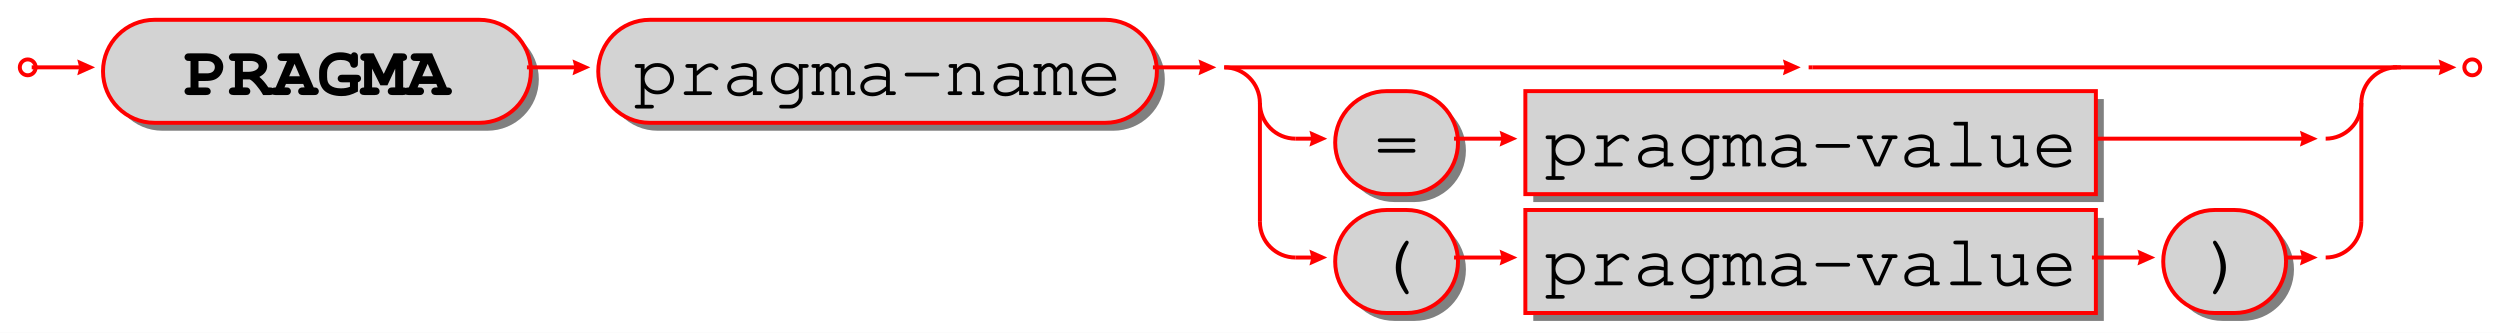
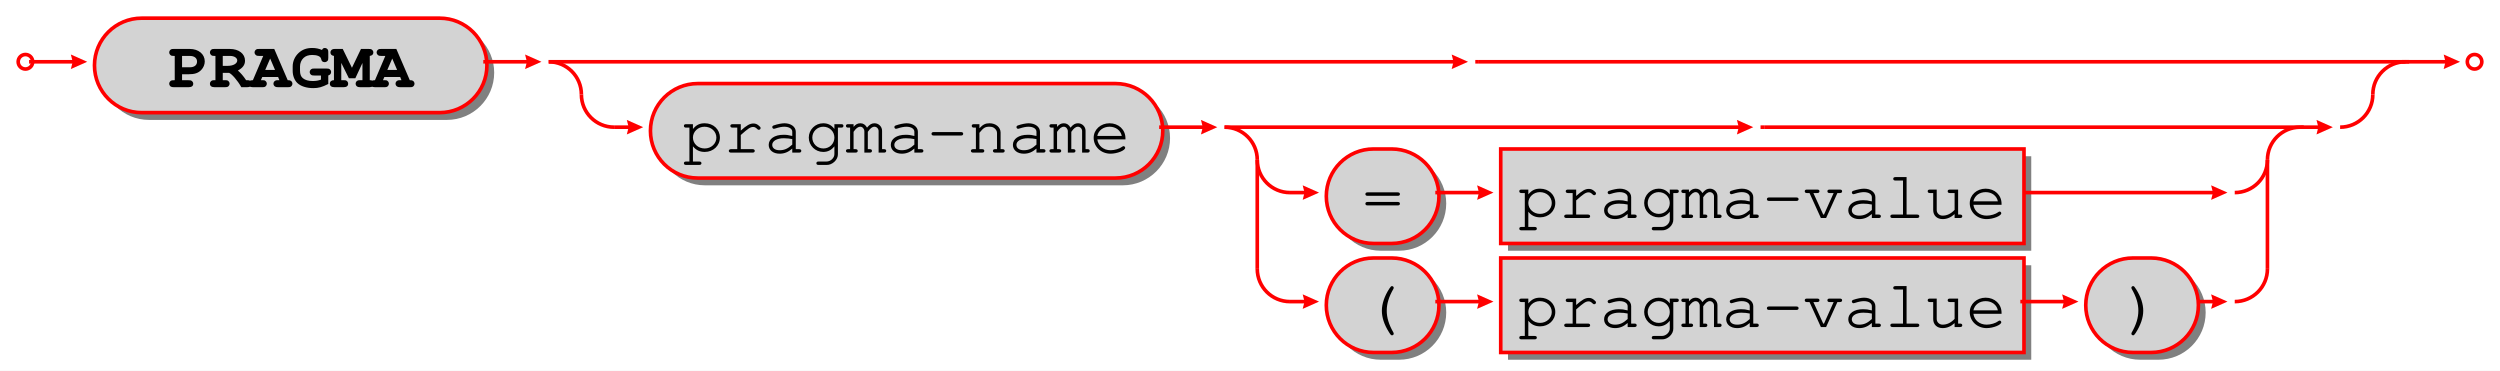
- <svg xmlns="http://www.w3.org/2000/svg" xml:space="preserve" width="631" height="84" version="1.1">
+ <svg xmlns="http://www.w3.org/2000/svg" xml:space="preserve" width="688" height="102" version="1.1">
  <style type="text/css">

.box_font {fill:#000000; text-anchor:middle;
    font-family:Courier; font-size:14pt; font-weight:regular; font-style:normal;}
.name_font {fill:#000000; text-anchor:middle;
    font-family:Courier; font-size:14pt; font-weight:regular; font-style:normal;}
.title_font {fill:#000000; text-anchor:middle;
    font-family:Sans; font-size:22pt; font-weight:bold; font-style:normal;}
.bubble_font {fill:#000000; text-anchor:middle;
    font-family:Courier; font-size:14pt; font-weight:bold; font-style:normal;}
.token_font {fill:#000000; text-anchor:middle;
    font-family:Courier; font-size:14pt; font-weight:bold; font-style:normal;}
.label {fill:#000;
  text-anchor:middle;
  font-size:16pt; font-weight:bold; font-family:Sans;}
.link {fill: #0D47A1;}
.link:hover {fill: #0D47A1; text-decoration:underline;}
.link:visited {fill: #4A148C;}

</style>
  <defs>
    <marker id="arrow" markerWidth="5" markerHeight="4" refX="2.5" refY="2" orient="auto" markerUnits="strokeWidth">
      <path d="M0,0 L0.5,2 L0,4 L4.5,2 z" fill="#FF0000" />
    </marker>
  </defs>
  <rect width="100%" height="100%" fill="white" />
  <path d="M41.0,33.0 A13.0,13.0 0 0,1 41.0,7.0 H123.0 A13.0,13.0 0 0,1 123.0,33.0 z" stroke="none" fill-opacity="0.498" fill="#000000" />
-   <path d="M166.0,33.0 A13.0,13.0 0 0,1 166.0,7.0 H281.0 A13.0,13.0 0 0,1 281.0,33.0 z" stroke="none" fill-opacity="0.498" fill="#000000" />
-   <path d="M352.0,51.0 A13.0,13.0 0 0,1 352.0,25.0 H357.0 A13.0,13.0 0 0,1 357.0,51.0 z" stroke="none" fill-opacity="0.498" fill="#000000" />
-   <rect x="387.0" y="25.0" width="144.0" height="26.0" stroke="none" fill-opacity="0.498" fill="#000000" />
-   <path d="M352.0,81.0 A13.0,13.0 0 0,1 352.0,55.0 H357.0 A13.0,13.0 0 0,1 357.0,81.0 z" stroke="none" fill-opacity="0.498" fill="#000000" />
-   <rect x="387.0" y="55.0" width="144.0" height="26.0" stroke="none" fill-opacity="0.498" fill="#000000" />
-   <path d="M561.0,81.0 A13.0,13.0 0 0,1 561.0,55.0 H566.0 A13.0,13.0 0 0,1 566.0,81.0 z" stroke="none" fill-opacity="0.498" fill="#000000" />
+   <path d="M194.0,51.0 A13.0,13.0 0 0,1 194.0,25.0 H309.0 A13.0,13.0 0 0,1 309.0,51.0 z" stroke="none" fill-opacity="0.498" fill="#000000" />
+   <path d="M380.0,69.0 A13.0,13.0 0 0,1 380.0,43.0 H385.0 A13.0,13.0 0 0,1 385.0,69.0 z" stroke="none" fill-opacity="0.498" fill="#000000" />
+   <rect x="415.0" y="43.0" width="144.0" height="26.0" stroke="none" fill-opacity="0.498" fill="#000000" />
+   <path d="M380.0,99.0 A13.0,13.0 0 0,1 380.0,73.0 H385.0 A13.0,13.0 0 0,1 385.0,99.0 z" stroke="none" fill-opacity="0.498" fill="#000000" />
+   <rect x="415.0" y="73.0" width="144.0" height="26.0" stroke="none" fill-opacity="0.498" fill="#000000" />
+   <path d="M589.0,99.0 A13.0,13.0 0 0,1 589.0,73.0 H594.0 A13.0,13.0 0 0,1 594.0,99.0 z" stroke="none" fill-opacity="0.498" fill="#000000" />
  <circle cx="7" cy="17.0" r="2" stroke="#FF0000" stroke-width="1" fill="#FFFFFF" />
  <path d="M39.0,31.0 A13.0,13.0 0 0,1 39.0,5.0 H121.0 A13.0,13.0 0 0,1 121.0,31.0 z" stroke="#FF0000" stroke-width="1" fill="#D3D3D3" />
  <text class="token_font" x="80.0" y="24.0"> PRAGMA </text>
-   <path d="M164.0,31.0 A13.0,13.0 0 0,1 164.0,5.0 H279.0 A13.0,13.0 0 0,1 279.0,31.0 z" stroke="#FF0000" stroke-width="1" fill="#D3D3D3" />
-   <text class="name_font" x="221.5" y="24.0">pragma-name</text>
+   <line x1="406.0" y1="17.0" x2="407.0" y2="17.0" stroke="#FF0000" stroke-width="1" />
+   <path d="M192.0,49.0 A13.0,13.0 0 0,1 192.0,23.0 H307.0 A13.0,13.0 0 0,1 307.0,49.0 z" stroke="#FF0000" stroke-width="1" fill="#D3D3D3" />
+   <text class="name_font" x="249.5" y="42.0">pragma-name</text>
+   <line x1="484.5" y1="35.0" x2="485.5" y2="35.0" stroke="#FF0000" stroke-width="1" />
+   <path d="M378.0,67.0 A13.0,13.0 0 0,1 378.0,41.0 H383.0 A13.0,13.0 0 0,1 383.0,67.0 z" stroke="#FF0000" stroke-width="1" fill="#D3D3D3" />
+   <text class="name_font" x="380.5" y="60.0">=</text>
+   <rect x="413.0" y="41.0" width="144.0" height="26.0" stroke="#FF0000" stroke-width="1" fill="#D3D3D3" />
+   <text class="box_font" x="485.0" y="60.0">pragma-value</text>
+   <line x1="395.0" y1="53.0" x2="409.0" y2="53.0" stroke="#FF0000" stroke-width="1" marker-end="url(#arrow)" />
+   <path d="M378.0,97.0 A13.0,13.0 0 0,1 378.0,71.0 H383.0 A13.0,13.0 0 0,1 383.0,97.0 z" stroke="#FF0000" stroke-width="1" fill="#D3D3D3" />
+   <text class="name_font" x="380.5" y="90.0">(</text>
+   <rect x="413.0" y="71.0" width="144.0" height="26.0" stroke="#FF0000" stroke-width="1" fill="#D3D3D3" />
+   <text class="box_font" x="485.0" y="90.0">pragma-value</text>
+   <line x1="395.0" y1="83.0" x2="409.0" y2="83.0" stroke="#FF0000" stroke-width="1" marker-end="url(#arrow)" />
+   <path d="M587.0,97.0 A13.0,13.0 0 0,1 587.0,71.0 H592.0 A13.0,13.0 0 0,1 592.0,97.0 z" stroke="#FF0000" stroke-width="1" fill="#D3D3D3" />
+   <text class="name_font" x="589.5" y="90.0">)</text>
+   <line x1="556.0" y1="83.0" x2="570.0" y2="83.0" stroke="#FF0000" stroke-width="1" marker-end="url(#arrow)" />
+   <line x1="337.0" y1="35.0" x2="480.5" y2="35.0" stroke="#FF0000" stroke-width="1" marker-end="url(#arrow)" />
+   <line x1="485.5" y1="35.0" x2="634.0" y2="35.0" stroke="#FF0000" stroke-width="1" />
+   <path d="M346.0,44.0 A9.0,9.0 0 0,0 337.0,35.0" stroke="#FF0000" stroke-width="1" fill="none" />
+   <line x1="355.0" y1="53.0" x2="361.0" y2="53.0" stroke="#FF0000" stroke-width="1" marker-end="url(#arrow)" />
+   <line x1="557.0" y1="53.0" x2="611.0" y2="53.0" stroke="#FF0000" stroke-width="1" marker-end="url(#arrow)" />
+   <path d="M346.0,44.0 A9.0,9.0 0 0,0 355.0,53.0" stroke="#FF0000" stroke-width="1" fill="none" />
+   <path d="M615.0,53.0 A9.0,9.0 0 0,0 624.0,44.0" stroke="#FF0000" stroke-width="1" fill="none" />
+   <line x1="355.0" y1="83.0" x2="361.0" y2="83.0" stroke="#FF0000" stroke-width="1" marker-end="url(#arrow)" />
+   <line x1="605.0" y1="83.0" x2="611.0" y2="83.0" stroke="#FF0000" stroke-width="1" marker-end="url(#arrow)" />
+   <path d="M346.0,74.0 A9.0,9.0 0 0,0 355.0,83.0" stroke="#FF0000" stroke-width="1" fill="none" />
+   <path d="M615.0,83.0 A9.0,9.0 0 0,0 624.0,74.0" stroke="#FF0000" stroke-width="1" fill="none" />
+   <path d="M633.0,35.0 A9.0,9.0 0 0,0 624.0,44.0" stroke="#FF0000" stroke-width="1" fill="none" />
+   <line x1="346.0" y1="74.0" x2="346.0" y2="44.0" stroke="#FF0000" stroke-width="1" />
+   <line x1="624.0" y1="74.0" x2="624.0" y2="44.0" stroke="#FF0000" stroke-width="1" />
+   <line x1="319.0" y1="35.0" x2="333.0" y2="35.0" stroke="#FF0000" stroke-width="1" marker-end="url(#arrow)" />
+   <line x1="151.0" y1="17.0" x2="402.0" y2="17.0" stroke="#FF0000" stroke-width="1" marker-end="url(#arrow)" />
+   <line x1="407.0" y1="17.0" x2="663.0" y2="17.0" stroke="#FF0000" stroke-width="1" />
+   <path d="M160.0,26.0 A9.0,9.0 0 0,0 151.0,17.0" stroke="#FF0000" stroke-width="1" fill="none" />
+   <line x1="169.0" y1="35.0" x2="175.0" y2="35.0" stroke="#FF0000" stroke-width="1" marker-end="url(#arrow)" />
+   <line x1="633.0" y1="35.0" x2="640.0" y2="35.0" stroke="#FF0000" stroke-width="1" marker-end="url(#arrow)" />
+   <path d="M160.0,26.0 A9.0,9.0 0 0,0 169.0,35.0" stroke="#FF0000" stroke-width="1" fill="none" />
+   <path d="M644.0,35.0 A9.0,9.0 0 0,0 653.0,26.0" stroke="#FF0000" stroke-width="1" fill="none" />
+   <path d="M662.0,17.0 A9.0,9.0 0 0,0 653.0,26.0" stroke="#FF0000" stroke-width="1" fill="none" />
+   <line x1="160.0" y1="26.0" x2="160.0" y2="26.0" stroke="#FF0000" stroke-width="1" />
+   <line x1="653.0" y1="26.0" x2="653.0" y2="26.0" stroke="#FF0000" stroke-width="1" />
  <line x1="133.0" y1="17.0" x2="147.0" y2="17.0" stroke="#FF0000" stroke-width="1" marker-end="url(#arrow)" />
-   <line x1="456.5" y1="17.0" x2="457.5" y2="17.0" stroke="#FF0000" stroke-width="1" />
-   <path d="M350.0,49.0 A13.0,13.0 0 0,1 350.0,23.0 H355.0 A13.0,13.0 0 0,1 355.0,49.0 z" stroke="#FF0000" stroke-width="1" fill="#D3D3D3" />
-   <text class="name_font" x="352.5" y="42.0">=</text>
-   <rect x="385.0" y="23.0" width="144.0" height="26.0" stroke="#FF0000" stroke-width="1" fill="#D3D3D3" />
-   <text class="box_font" x="457.0" y="42.0">pragma-value</text>
-   <line x1="367.0" y1="35.0" x2="381.0" y2="35.0" stroke="#FF0000" stroke-width="1" marker-end="url(#arrow)" />
-   <path d="M350.0,79.0 A13.0,13.0 0 0,1 350.0,53.0 H355.0 A13.0,13.0 0 0,1 355.0,79.0 z" stroke="#FF0000" stroke-width="1" fill="#D3D3D3" />
-   <text class="name_font" x="352.5" y="72.0">(</text>
-   <rect x="385.0" y="53.0" width="144.0" height="26.0" stroke="#FF0000" stroke-width="1" fill="#D3D3D3" />
-   <text class="box_font" x="457.0" y="72.0">pragma-value</text>
-   <line x1="367.0" y1="65.0" x2="381.0" y2="65.0" stroke="#FF0000" stroke-width="1" marker-end="url(#arrow)" />
-   <path d="M559.0,79.0 A13.0,13.0 0 0,1 559.0,53.0 H564.0 A13.0,13.0 0 0,1 564.0,79.0 z" stroke="#FF0000" stroke-width="1" fill="#D3D3D3" />
-   <text class="name_font" x="561.5" y="72.0">)</text>
-   <line x1="528.0" y1="65.0" x2="542.0" y2="65.0" stroke="#FF0000" stroke-width="1" marker-end="url(#arrow)" />
-   <line x1="309.0" y1="17.0" x2="452.5" y2="17.0" stroke="#FF0000" stroke-width="1" marker-end="url(#arrow)" />
-   <line x1="457.5" y1="17.0" x2="606.0" y2="17.0" stroke="#FF0000" stroke-width="1" />
-   <path d="M318.0,26.0 A9.0,9.0 0 0,0 309.0,17.0" stroke="#FF0000" stroke-width="1" fill="none" />
-   <line x1="327.0" y1="35.0" x2="333.0" y2="35.0" stroke="#FF0000" stroke-width="1" marker-end="url(#arrow)" />
-   <line x1="529.0" y1="35.0" x2="583.0" y2="35.0" stroke="#FF0000" stroke-width="1" marker-end="url(#arrow)" />
-   <path d="M318.0,26.0 A9.0,9.0 0 0,0 327.0,35.0" stroke="#FF0000" stroke-width="1" fill="none" />
-   <path d="M587.0,35.0 A9.0,9.0 0 0,0 596.0,26.0" stroke="#FF0000" stroke-width="1" fill="none" />
-   <line x1="327.0" y1="65.0" x2="333.0" y2="65.0" stroke="#FF0000" stroke-width="1" marker-end="url(#arrow)" />
-   <line x1="577.0" y1="65.0" x2="583.0" y2="65.0" stroke="#FF0000" stroke-width="1" marker-end="url(#arrow)" />
-   <path d="M318.0,56.0 A9.0,9.0 0 0,0 327.0,65.0" stroke="#FF0000" stroke-width="1" fill="none" />
-   <path d="M587.0,65.0 A9.0,9.0 0 0,0 596.0,56.0" stroke="#FF0000" stroke-width="1" fill="none" />
-   <path d="M605.0,17.0 A9.0,9.0 0 0,0 596.0,26.0" stroke="#FF0000" stroke-width="1" fill="none" />
-   <line x1="318.0" y1="56.0" x2="318.0" y2="26.0" stroke="#FF0000" stroke-width="1" />
-   <line x1="596.0" y1="56.0" x2="596.0" y2="26.0" stroke="#FF0000" stroke-width="1" />
-   <line x1="291.0" y1="17.0" x2="305.0" y2="17.0" stroke="#FF0000" stroke-width="1" marker-end="url(#arrow)" />
  <line x1="8" y1="17.0" x2="22.0" y2="17.0" stroke="#FF0000" stroke-width="1" marker-end="url(#arrow)" />
-   <circle cx="624.0" cy="17.0" r="2.0" stroke="#FF0000" stroke-width="1" fill="#FFFFFF" />
-   <line x1="604.0" y1="17.0" x2="618.0" y2="17.0" stroke="#FF0000" stroke-width="1" marker-end="url(#arrow)" />
+   <circle cx="681.0" cy="17.0" r="2.0" stroke="#FF0000" stroke-width="1" fill="#FFFFFF" />
+   <line x1="661.0" y1="17.0" x2="675.0" y2="17.0" stroke="#FF0000" stroke-width="1" marker-end="url(#arrow)" />
</svg>
